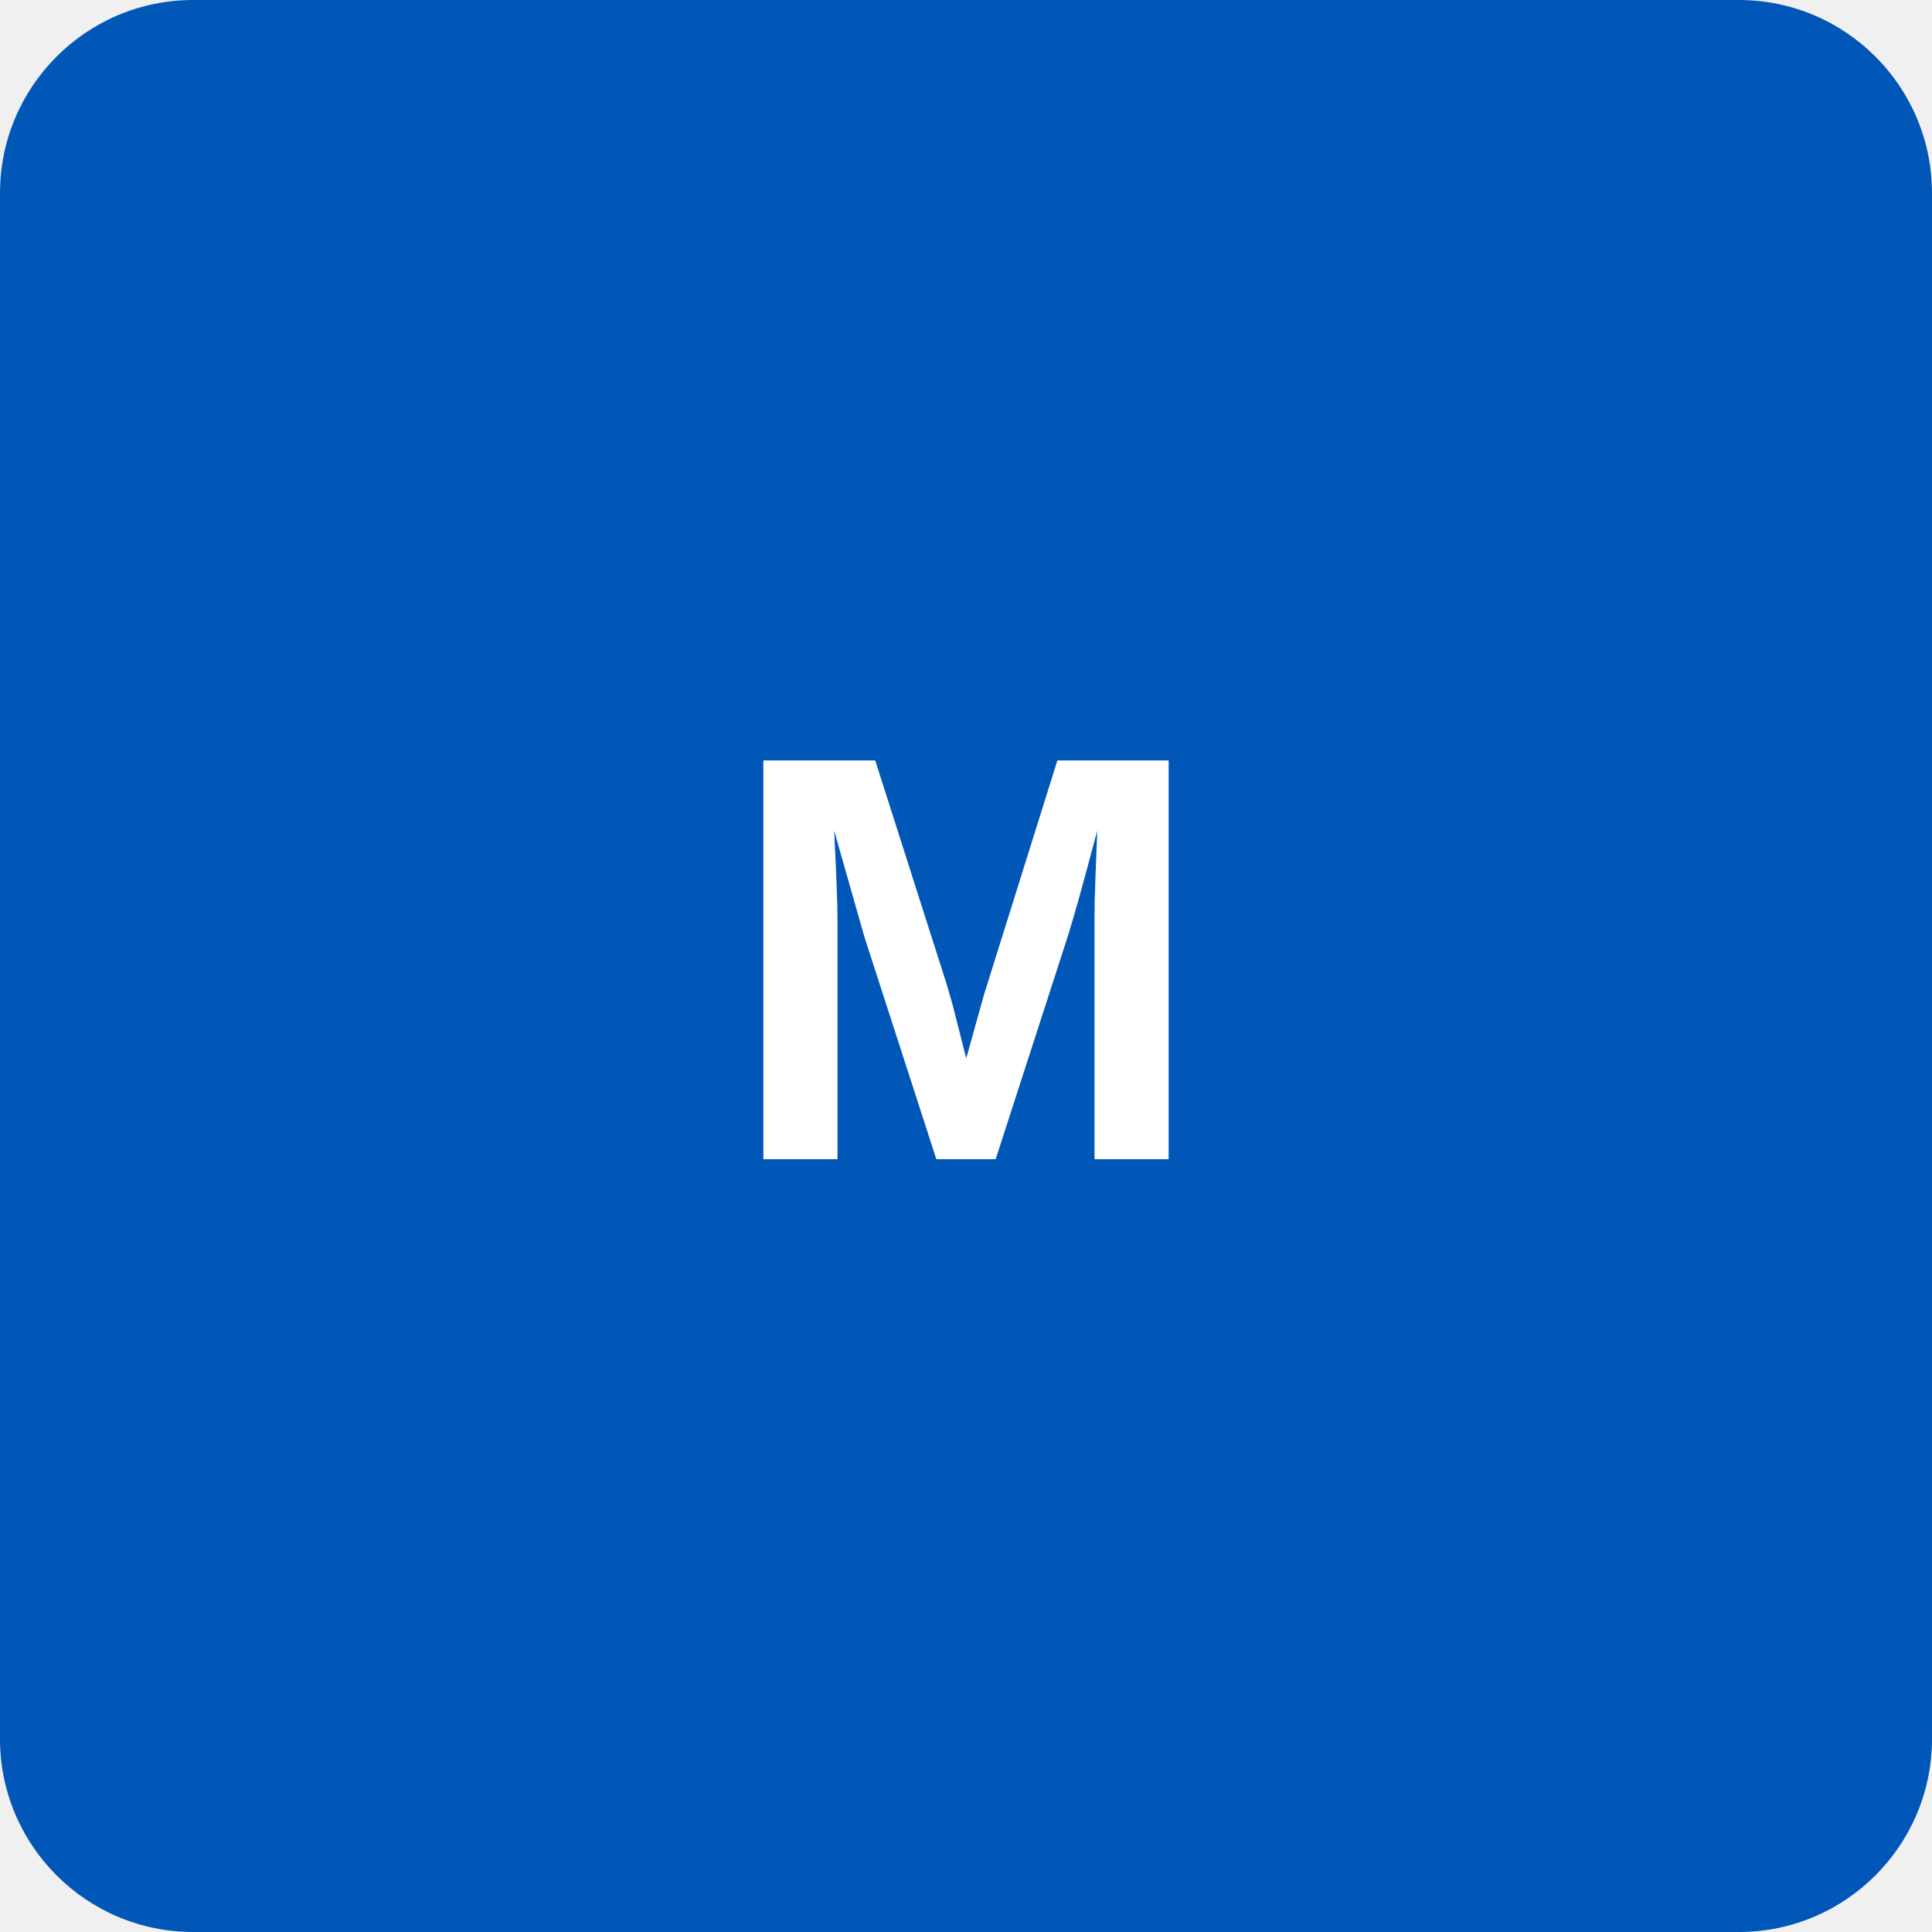
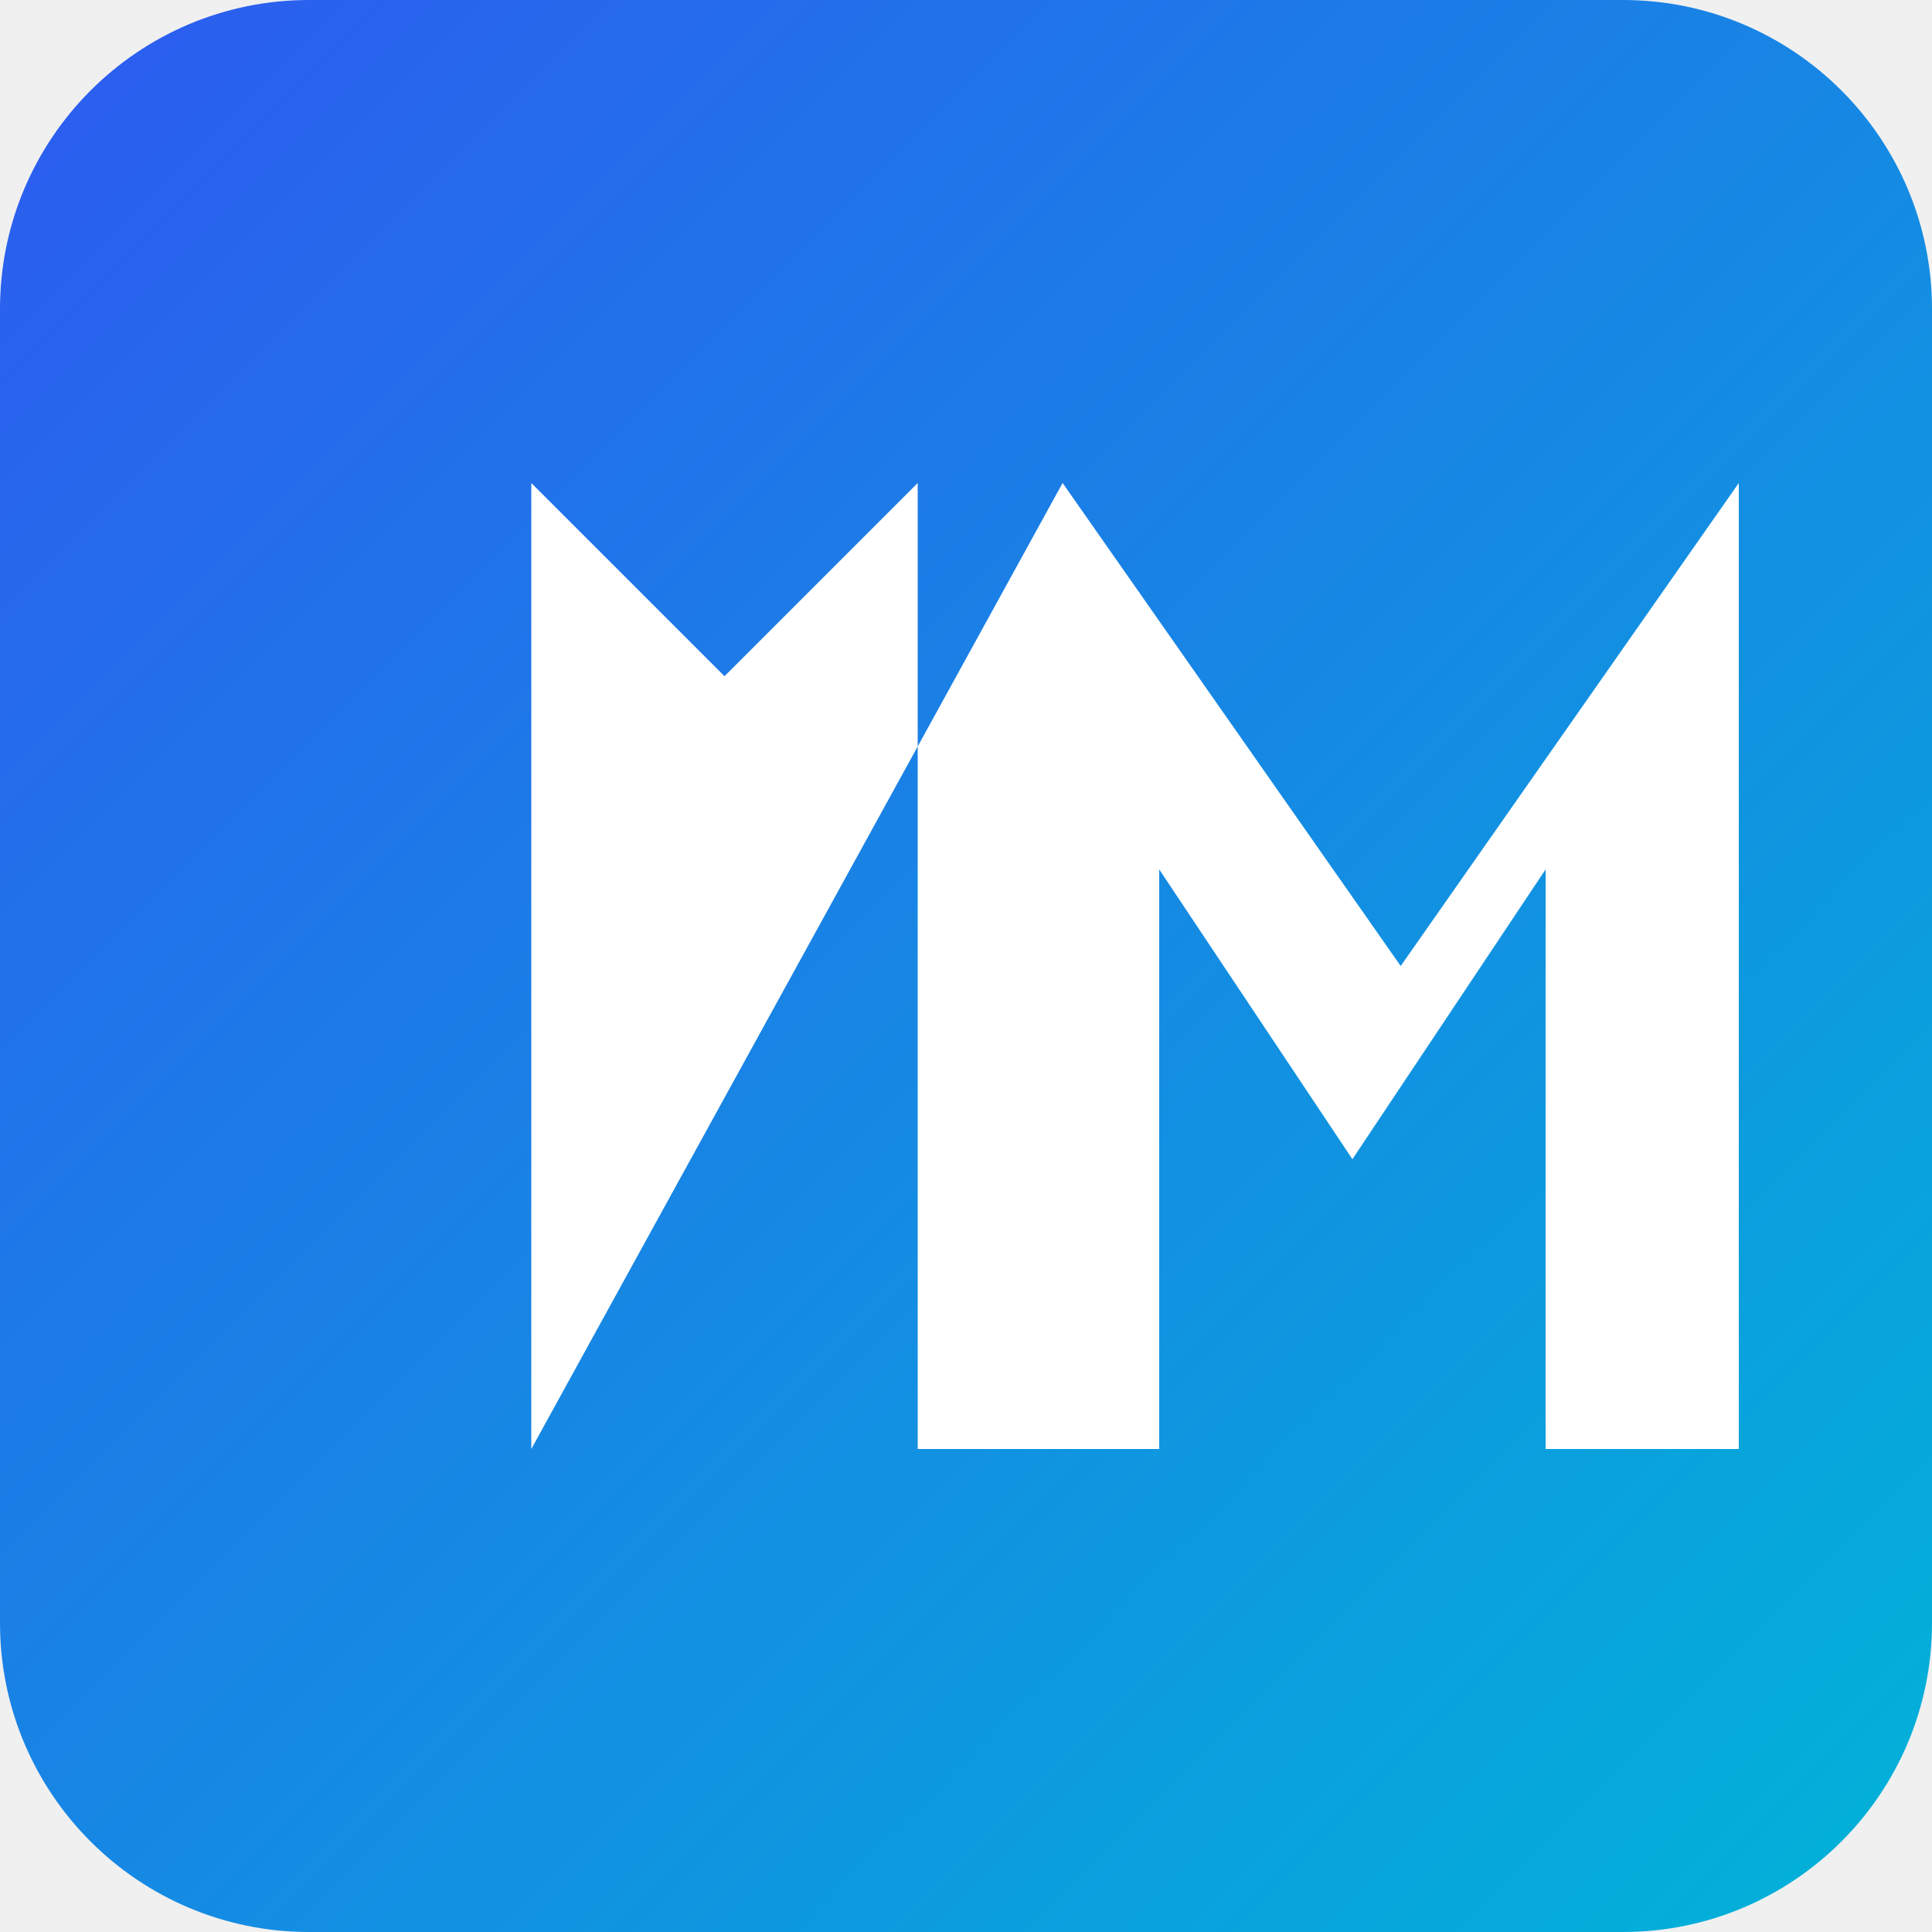
<svg xmlns="http://www.w3.org/2000/svg" viewBox="0 0 200 200">
-   <rect width="200" height="200" rx="20" fill="#0057b8" />
-   <text x="100" y="120" font-family="Arial, sans-serif" font-size="60" font-weight="bold" fill="white" text-anchor="middle">M</text>
+   <defs>
+     <linearGradient id="m" x1="0" y1="0" x2="1" y2="1">
+       <stop offset="0%" stop-color="#2d5af0" />
+       <stop offset="100%" stop-color="#00b4d8" />
+     </linearGradient>
+   </defs>
+   <rect width="200" height="200" rx="32" fill="url(#m)" />
+   <path d="M55 150V50l20 20 20-20v100h25V90l20 30 20-30v60h20V50l-35 50-35-50z" fill="#fff" />
</svg>
